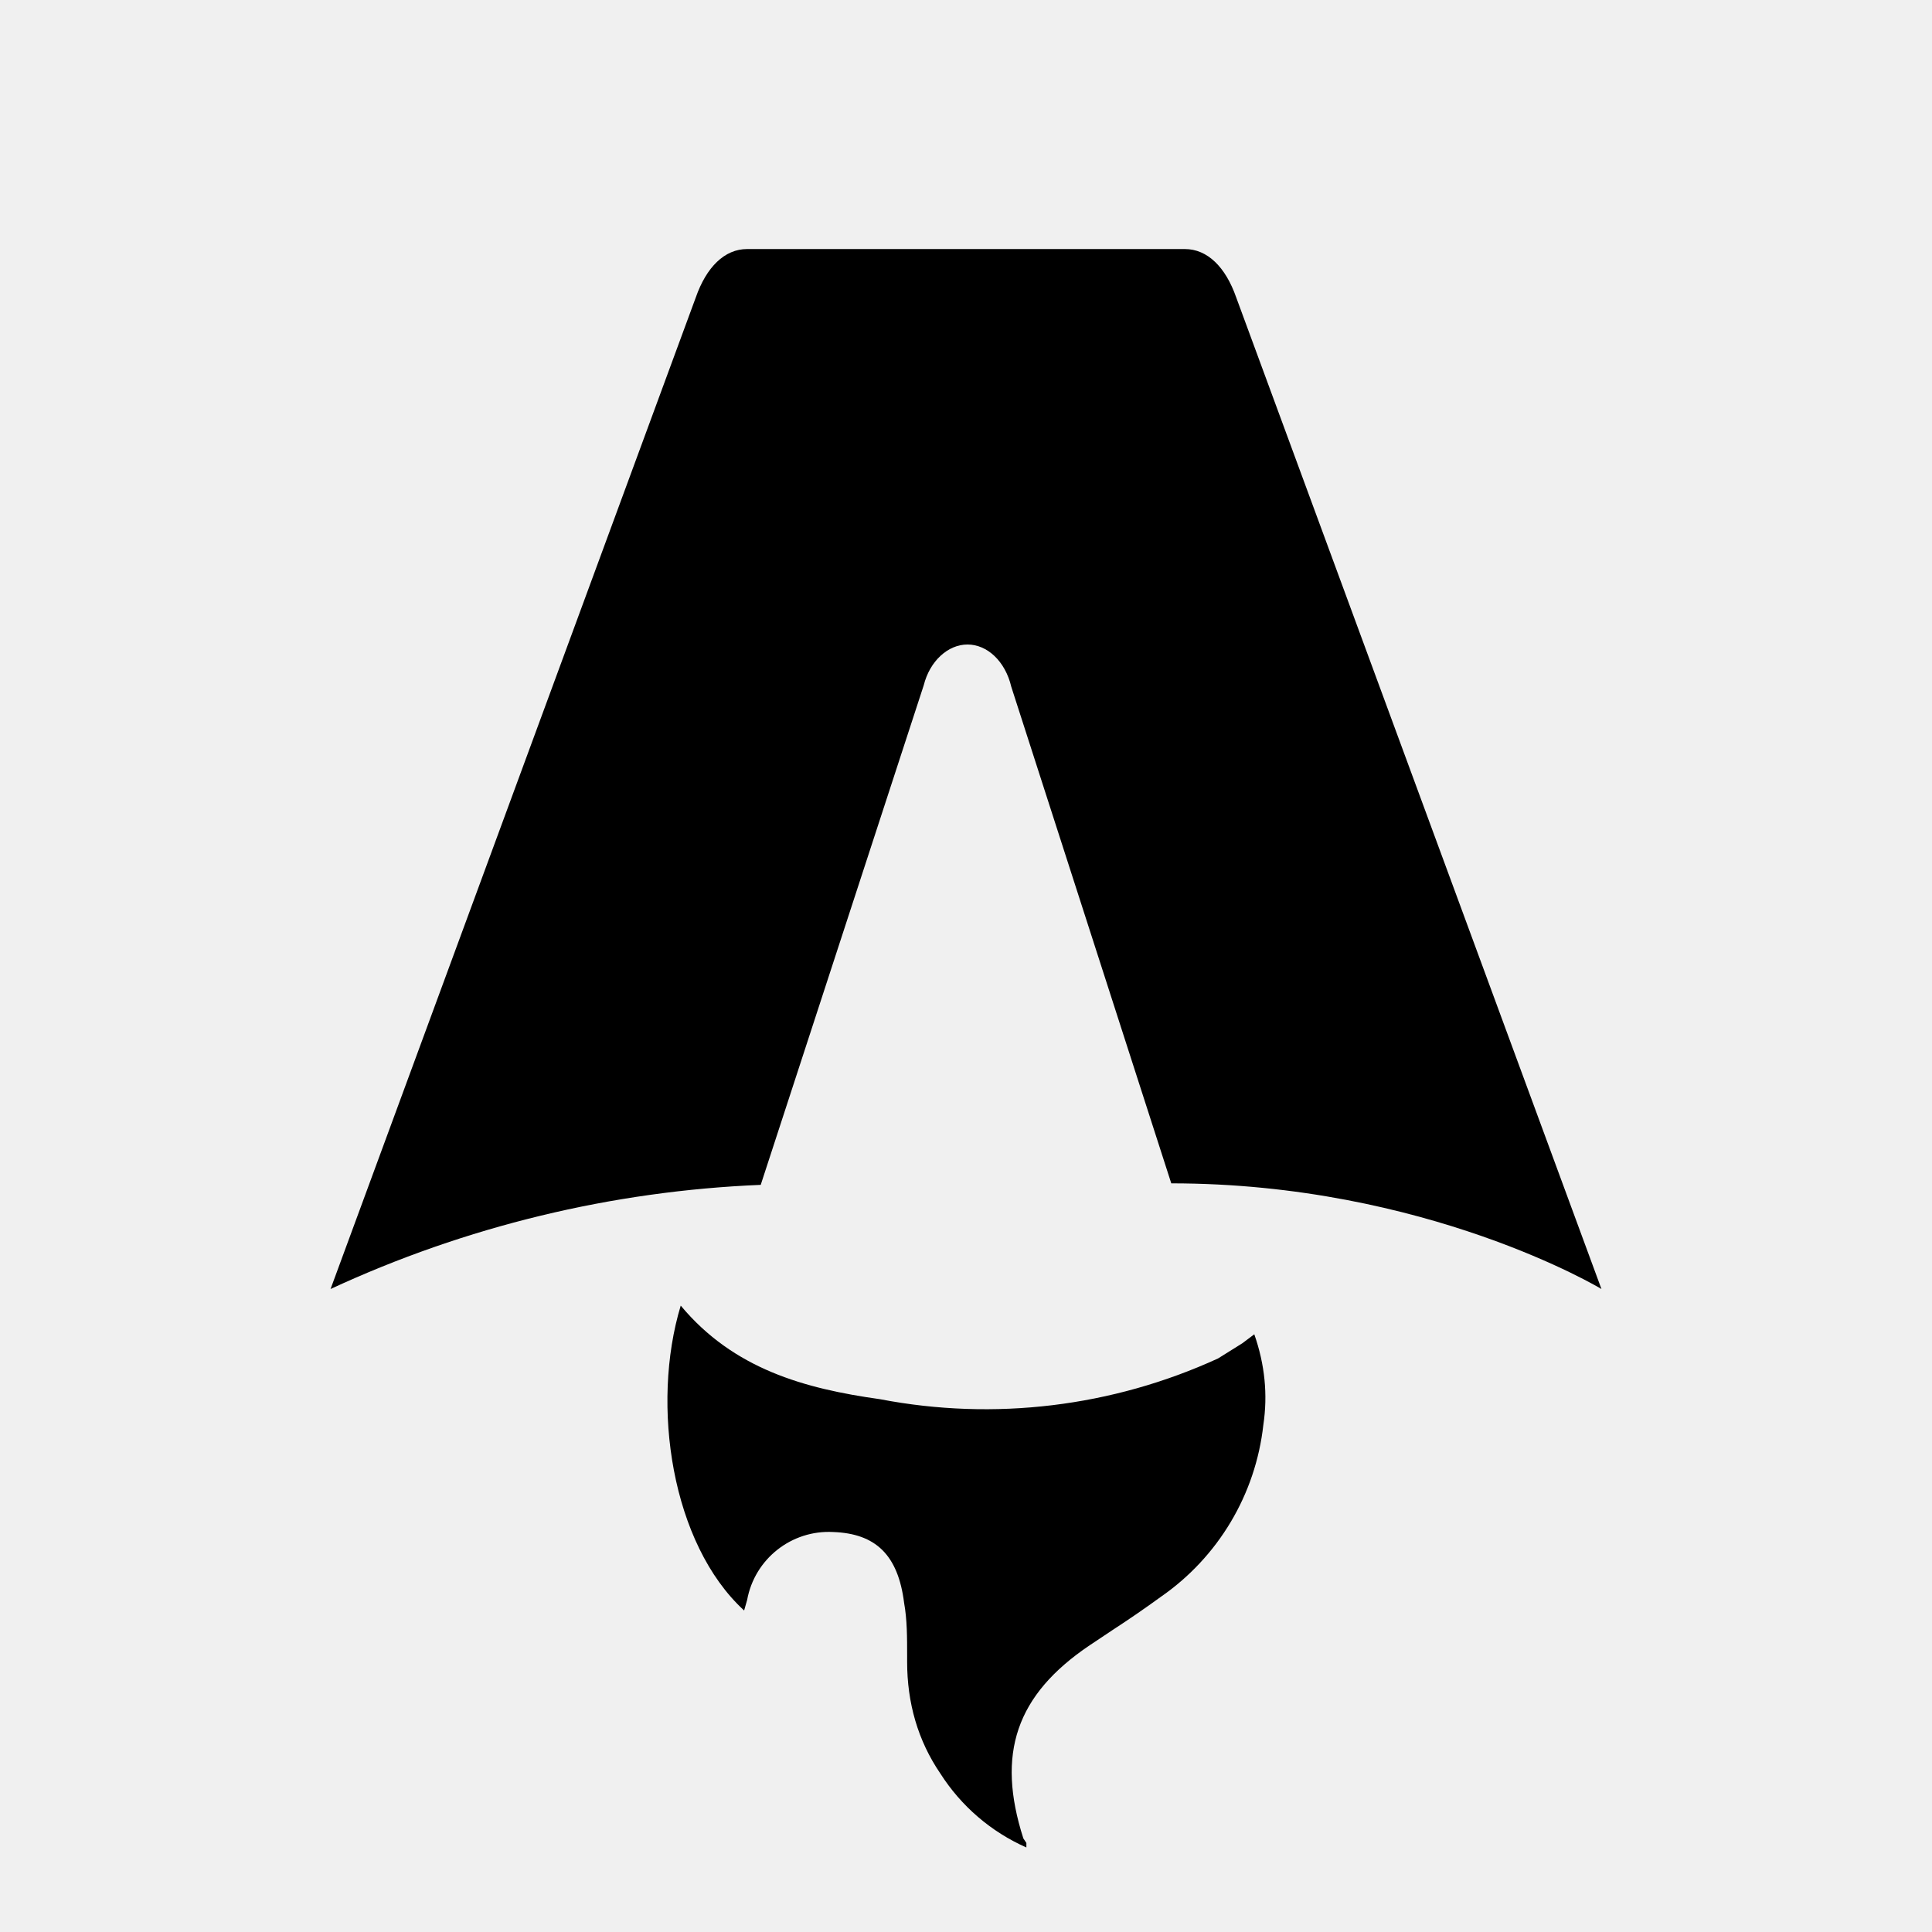
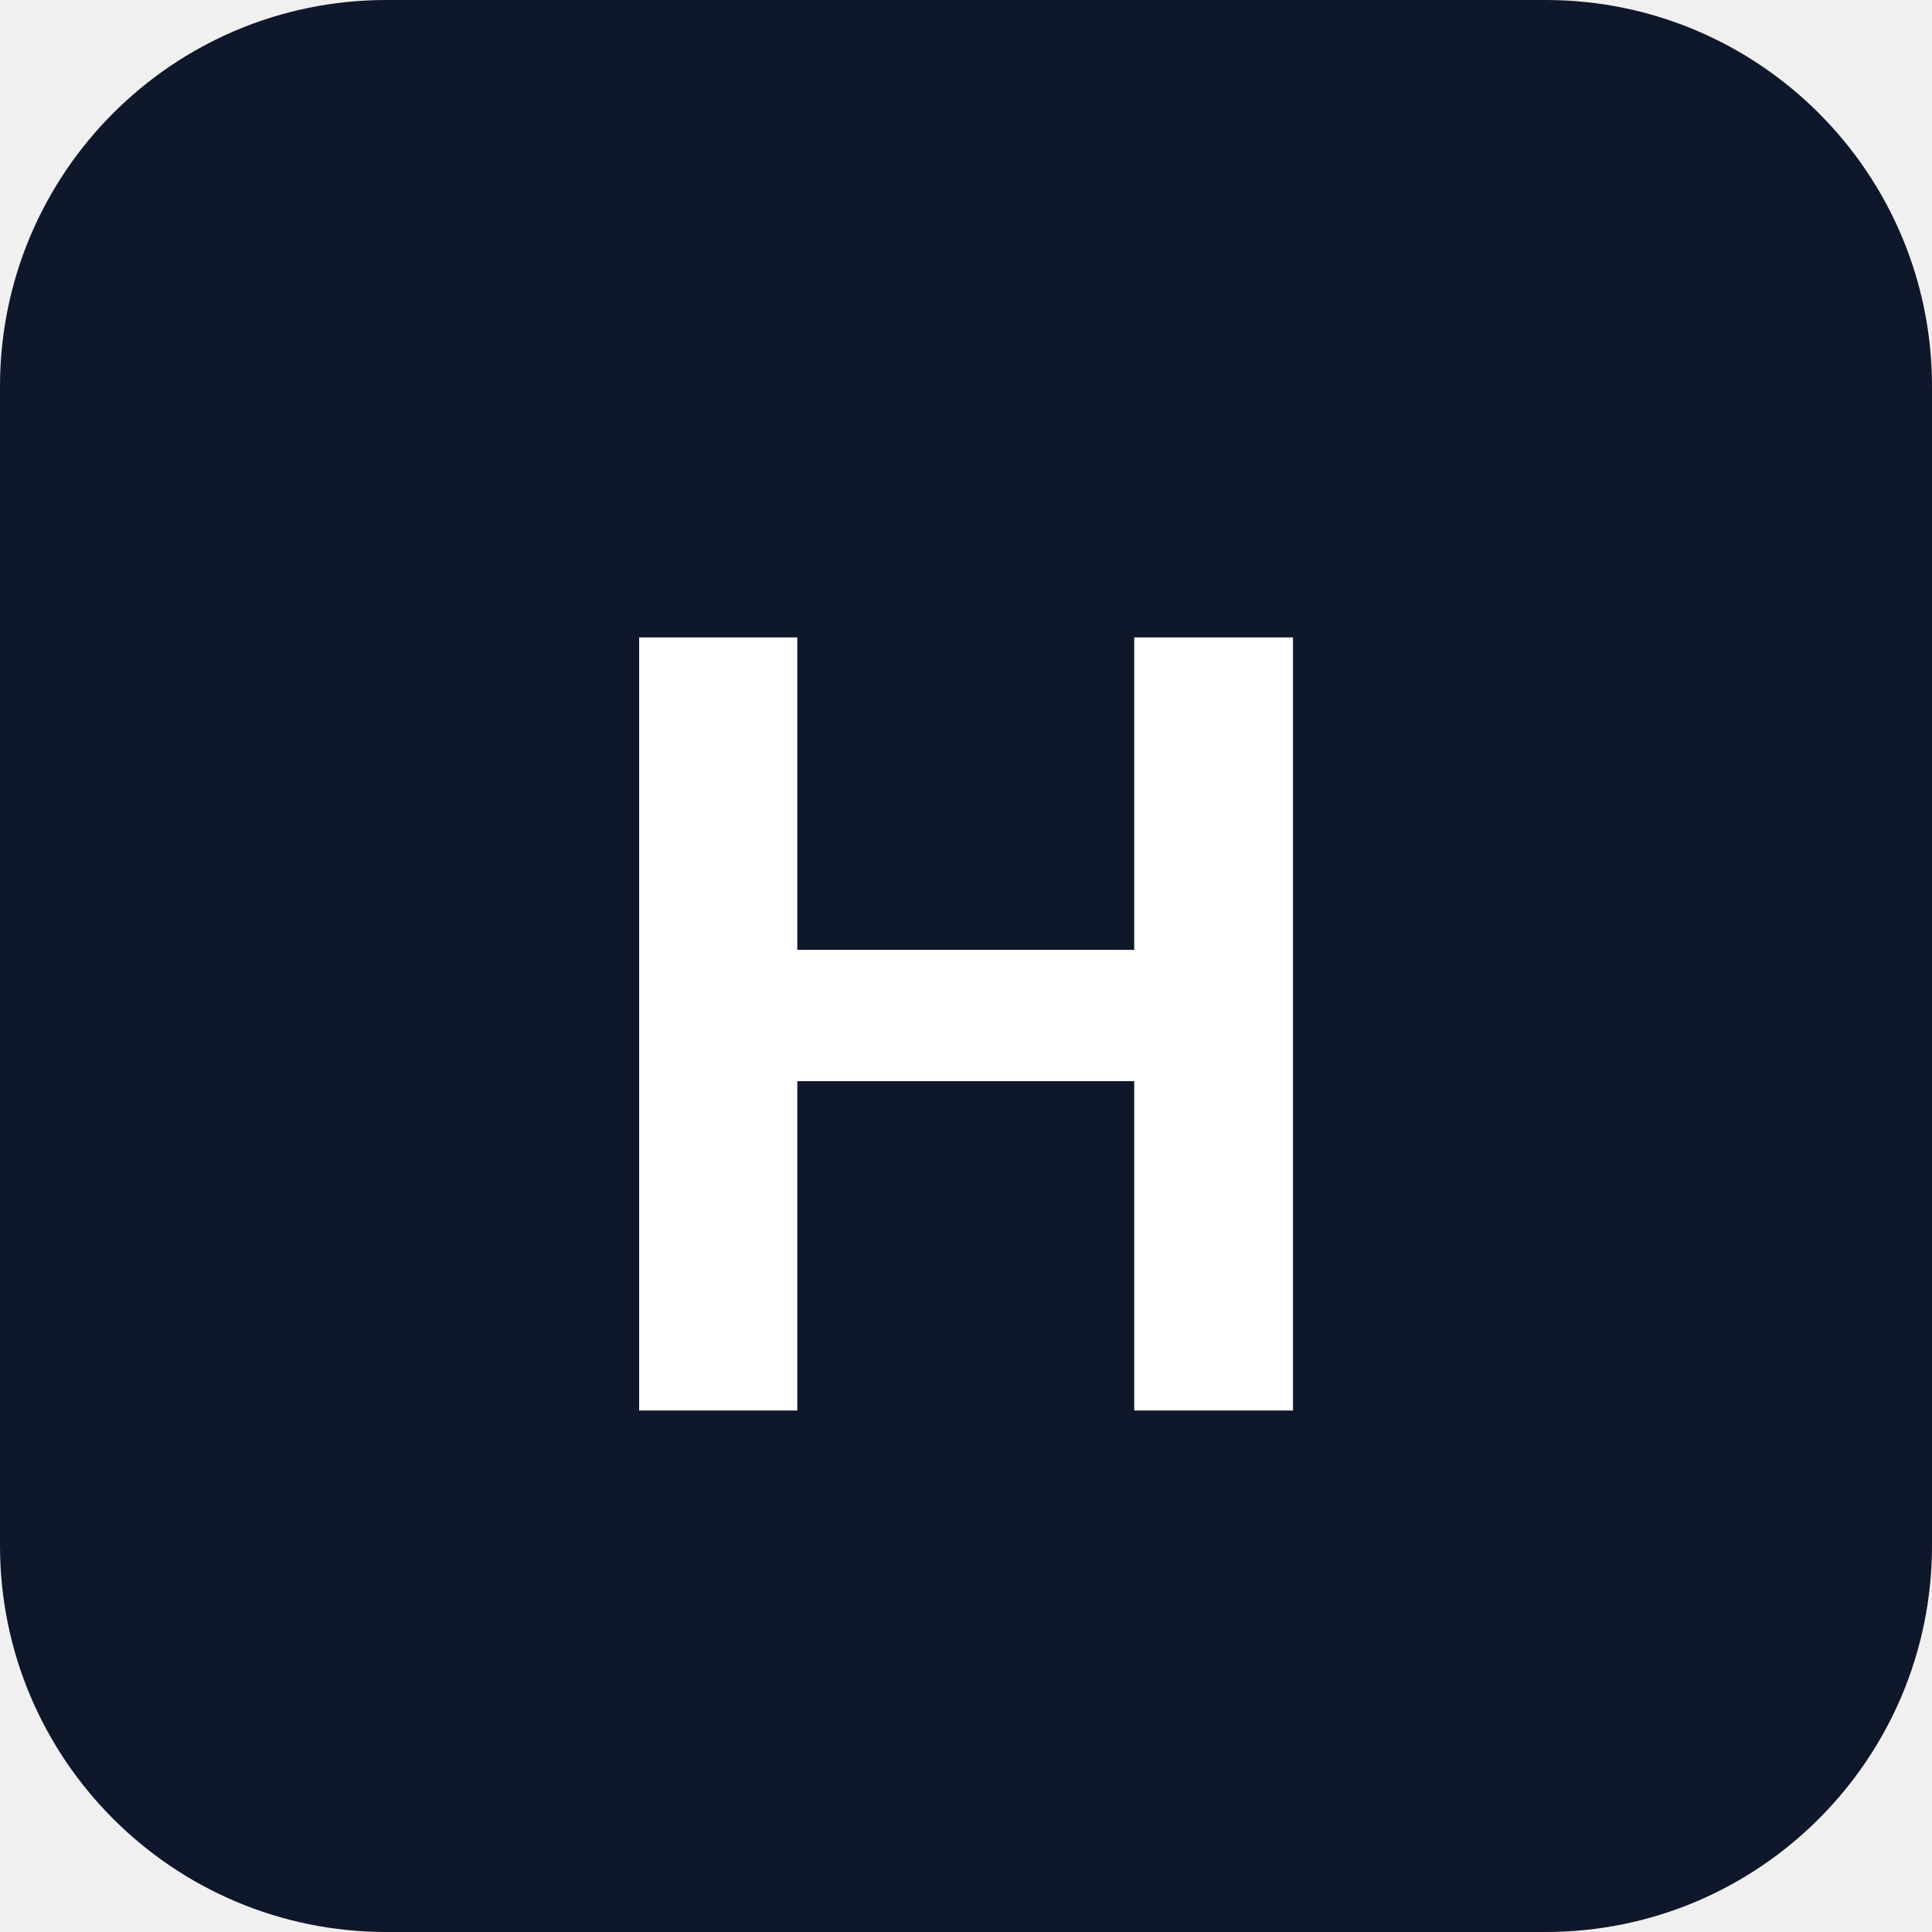
- <svg xmlns="http://www.w3.org/2000/svg" fill="none" viewBox="0 0 128 128">
-   <path d="M50.4 78.5a75.1 75.1 0 0 0-28.5 6.9l24.2-65.7c.7-2 1.9-3.2 3.4-3.2h29c1.5 0 2.7 1.2 3.4 3.2l24.2 65.7s-11.6-7-28.5-7L67 45.5c-.4-1.7-1.6-2.8-2.9-2.8-1.3 0-2.5 1.1-2.9 2.7L50.4 78.5Zm-1.1 28.2Zm-4.2-20.2c-2 6.6-.6 15.8 4.2 20.2a17.5 17.5 0 0 1 .2-.7 5.5 5.5 0 0 1 5.7-4.5c2.8.1 4.3 1.5 4.7 4.7.2 1.1.2 2.3.2 3.5v.4c0 2.7.7 5.2 2.2 7.4a13 13 0 0 0 5.7 4.9v-.3l-.2-.3c-1.8-5.6-.5-9.5 4.4-12.8l1.5-1a73 73 0 0 0 3.2-2.2 16 16 0 0 0 6.8-11.4c.3-2 .1-4-.6-6l-.8.6-1.6 1a37 37 0 0 1-22.4 2.7c-5-.7-9.7-2-13.2-6.2Z" />
-   <style>
-         path { fill: #000; }
-         @media (prefers-color-scheme: dark) {
-             path { fill: #FFF; }
-         }
-     </style>
+ <svg xmlns="http://www.w3.org/2000/svg" viewBox="0 0 100 100">
+   <rect width="100" height="100" rx="20" fill="#0f172a" />
+   <text x="50%" y="53%" dominant-baseline="central" text-anchor="middle" fill="#ffffff" font-family="system-ui, -apple-system, sans-serif" font-weight="700" font-size="55">H</text>
</svg>
